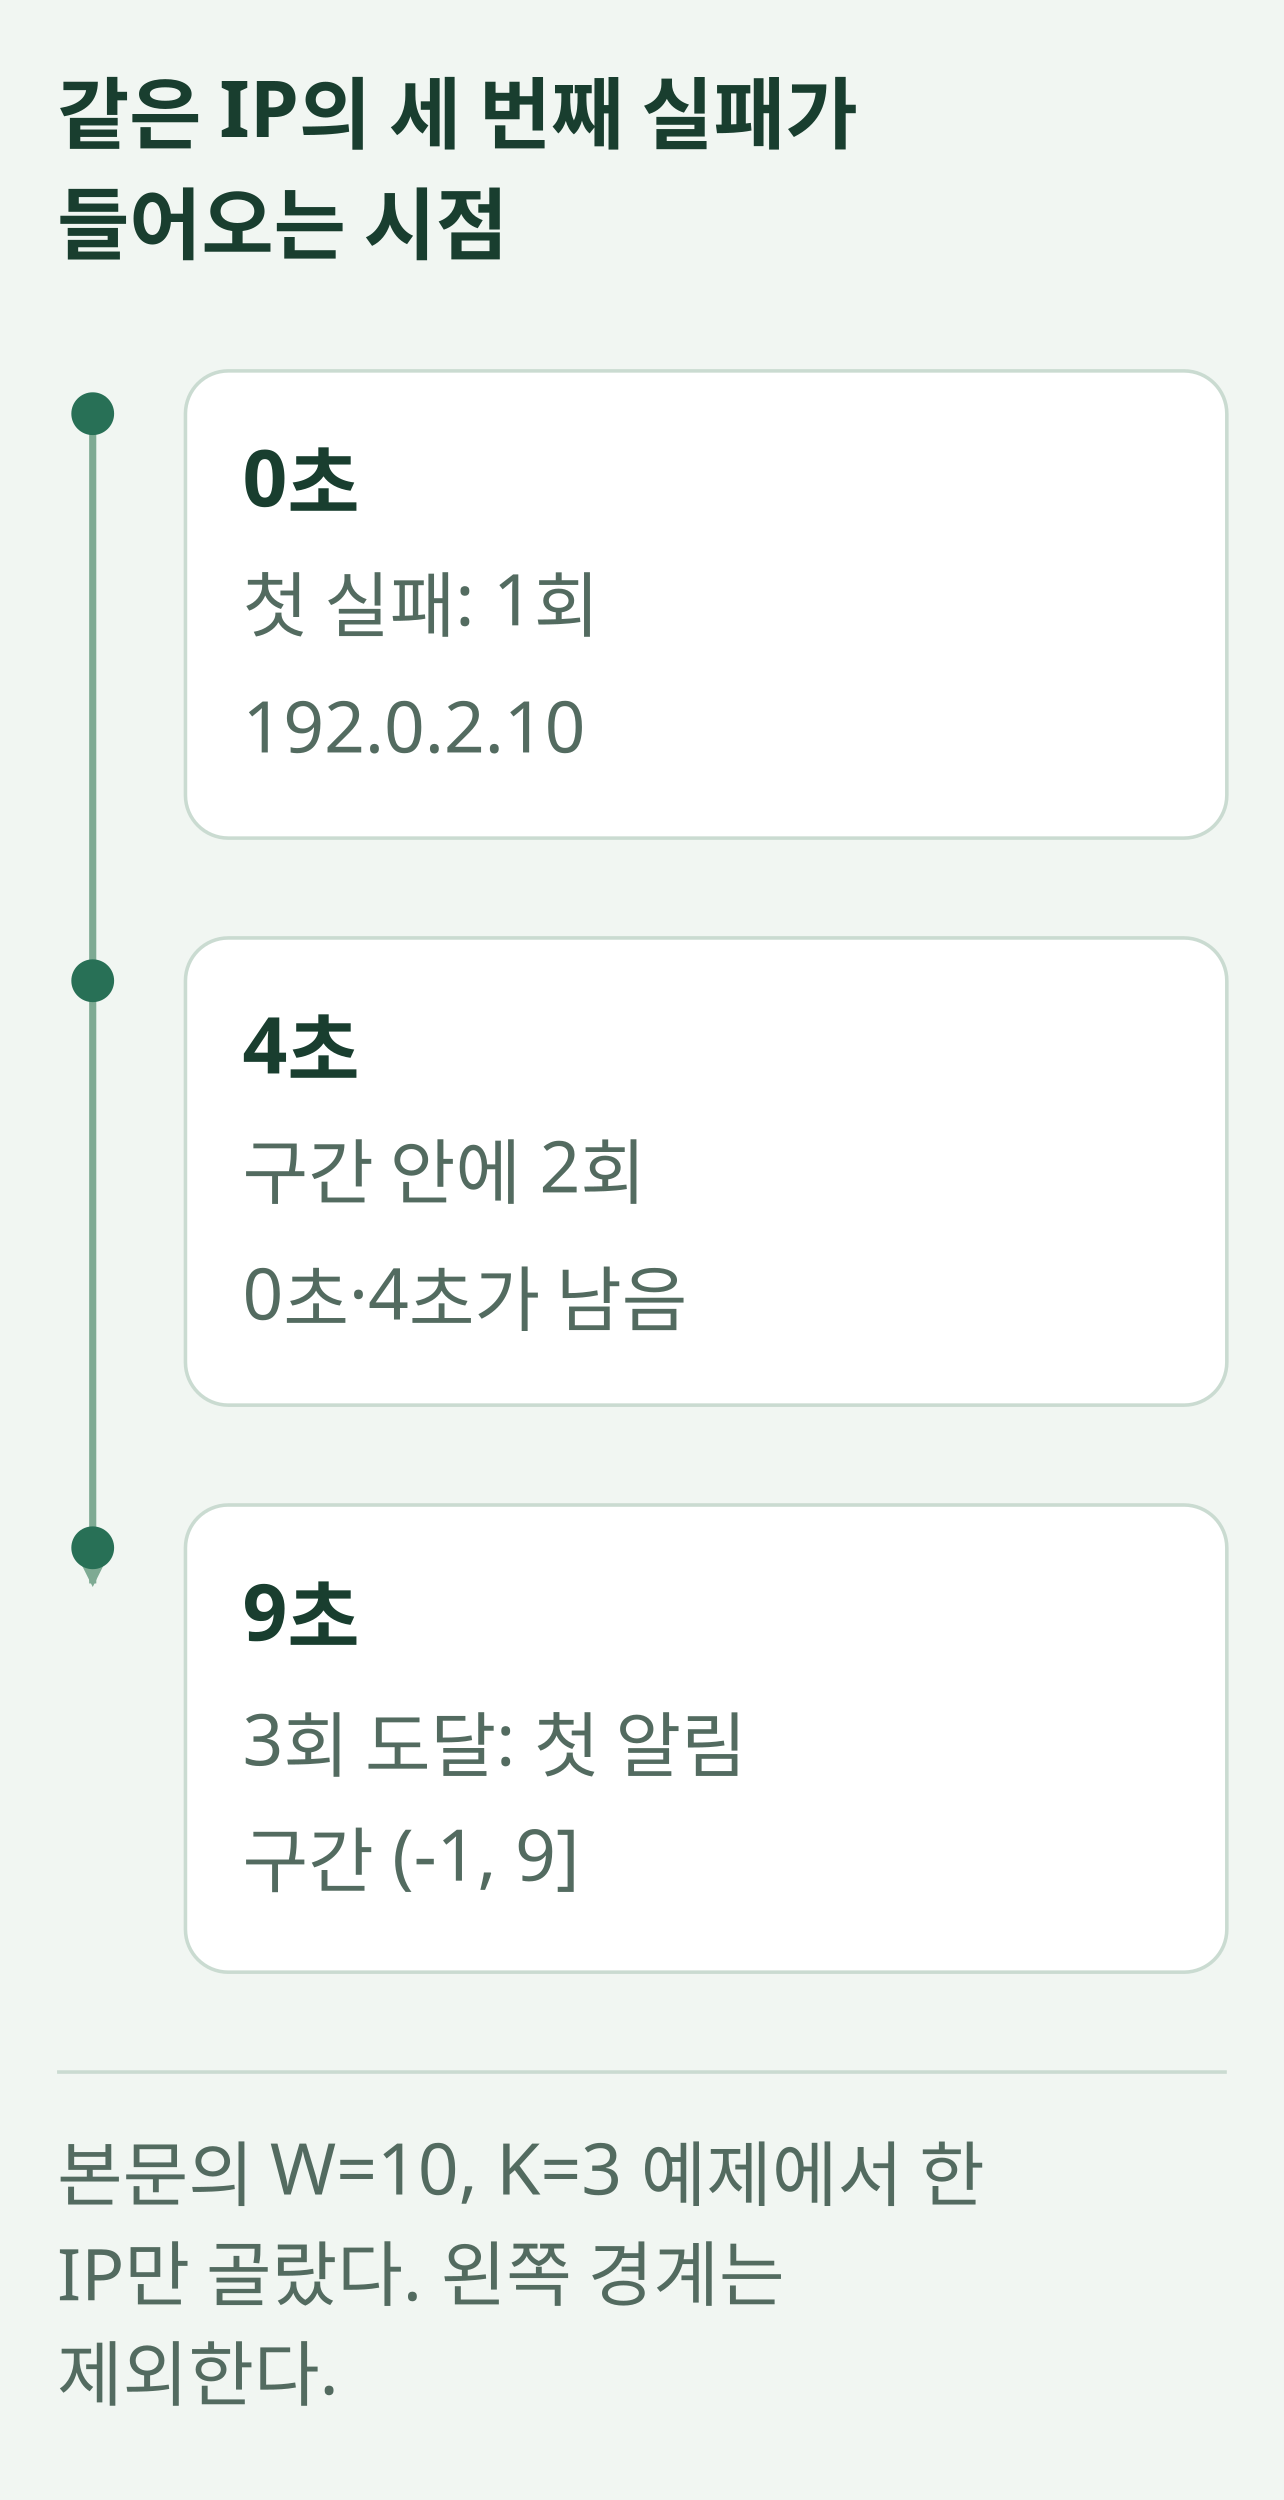
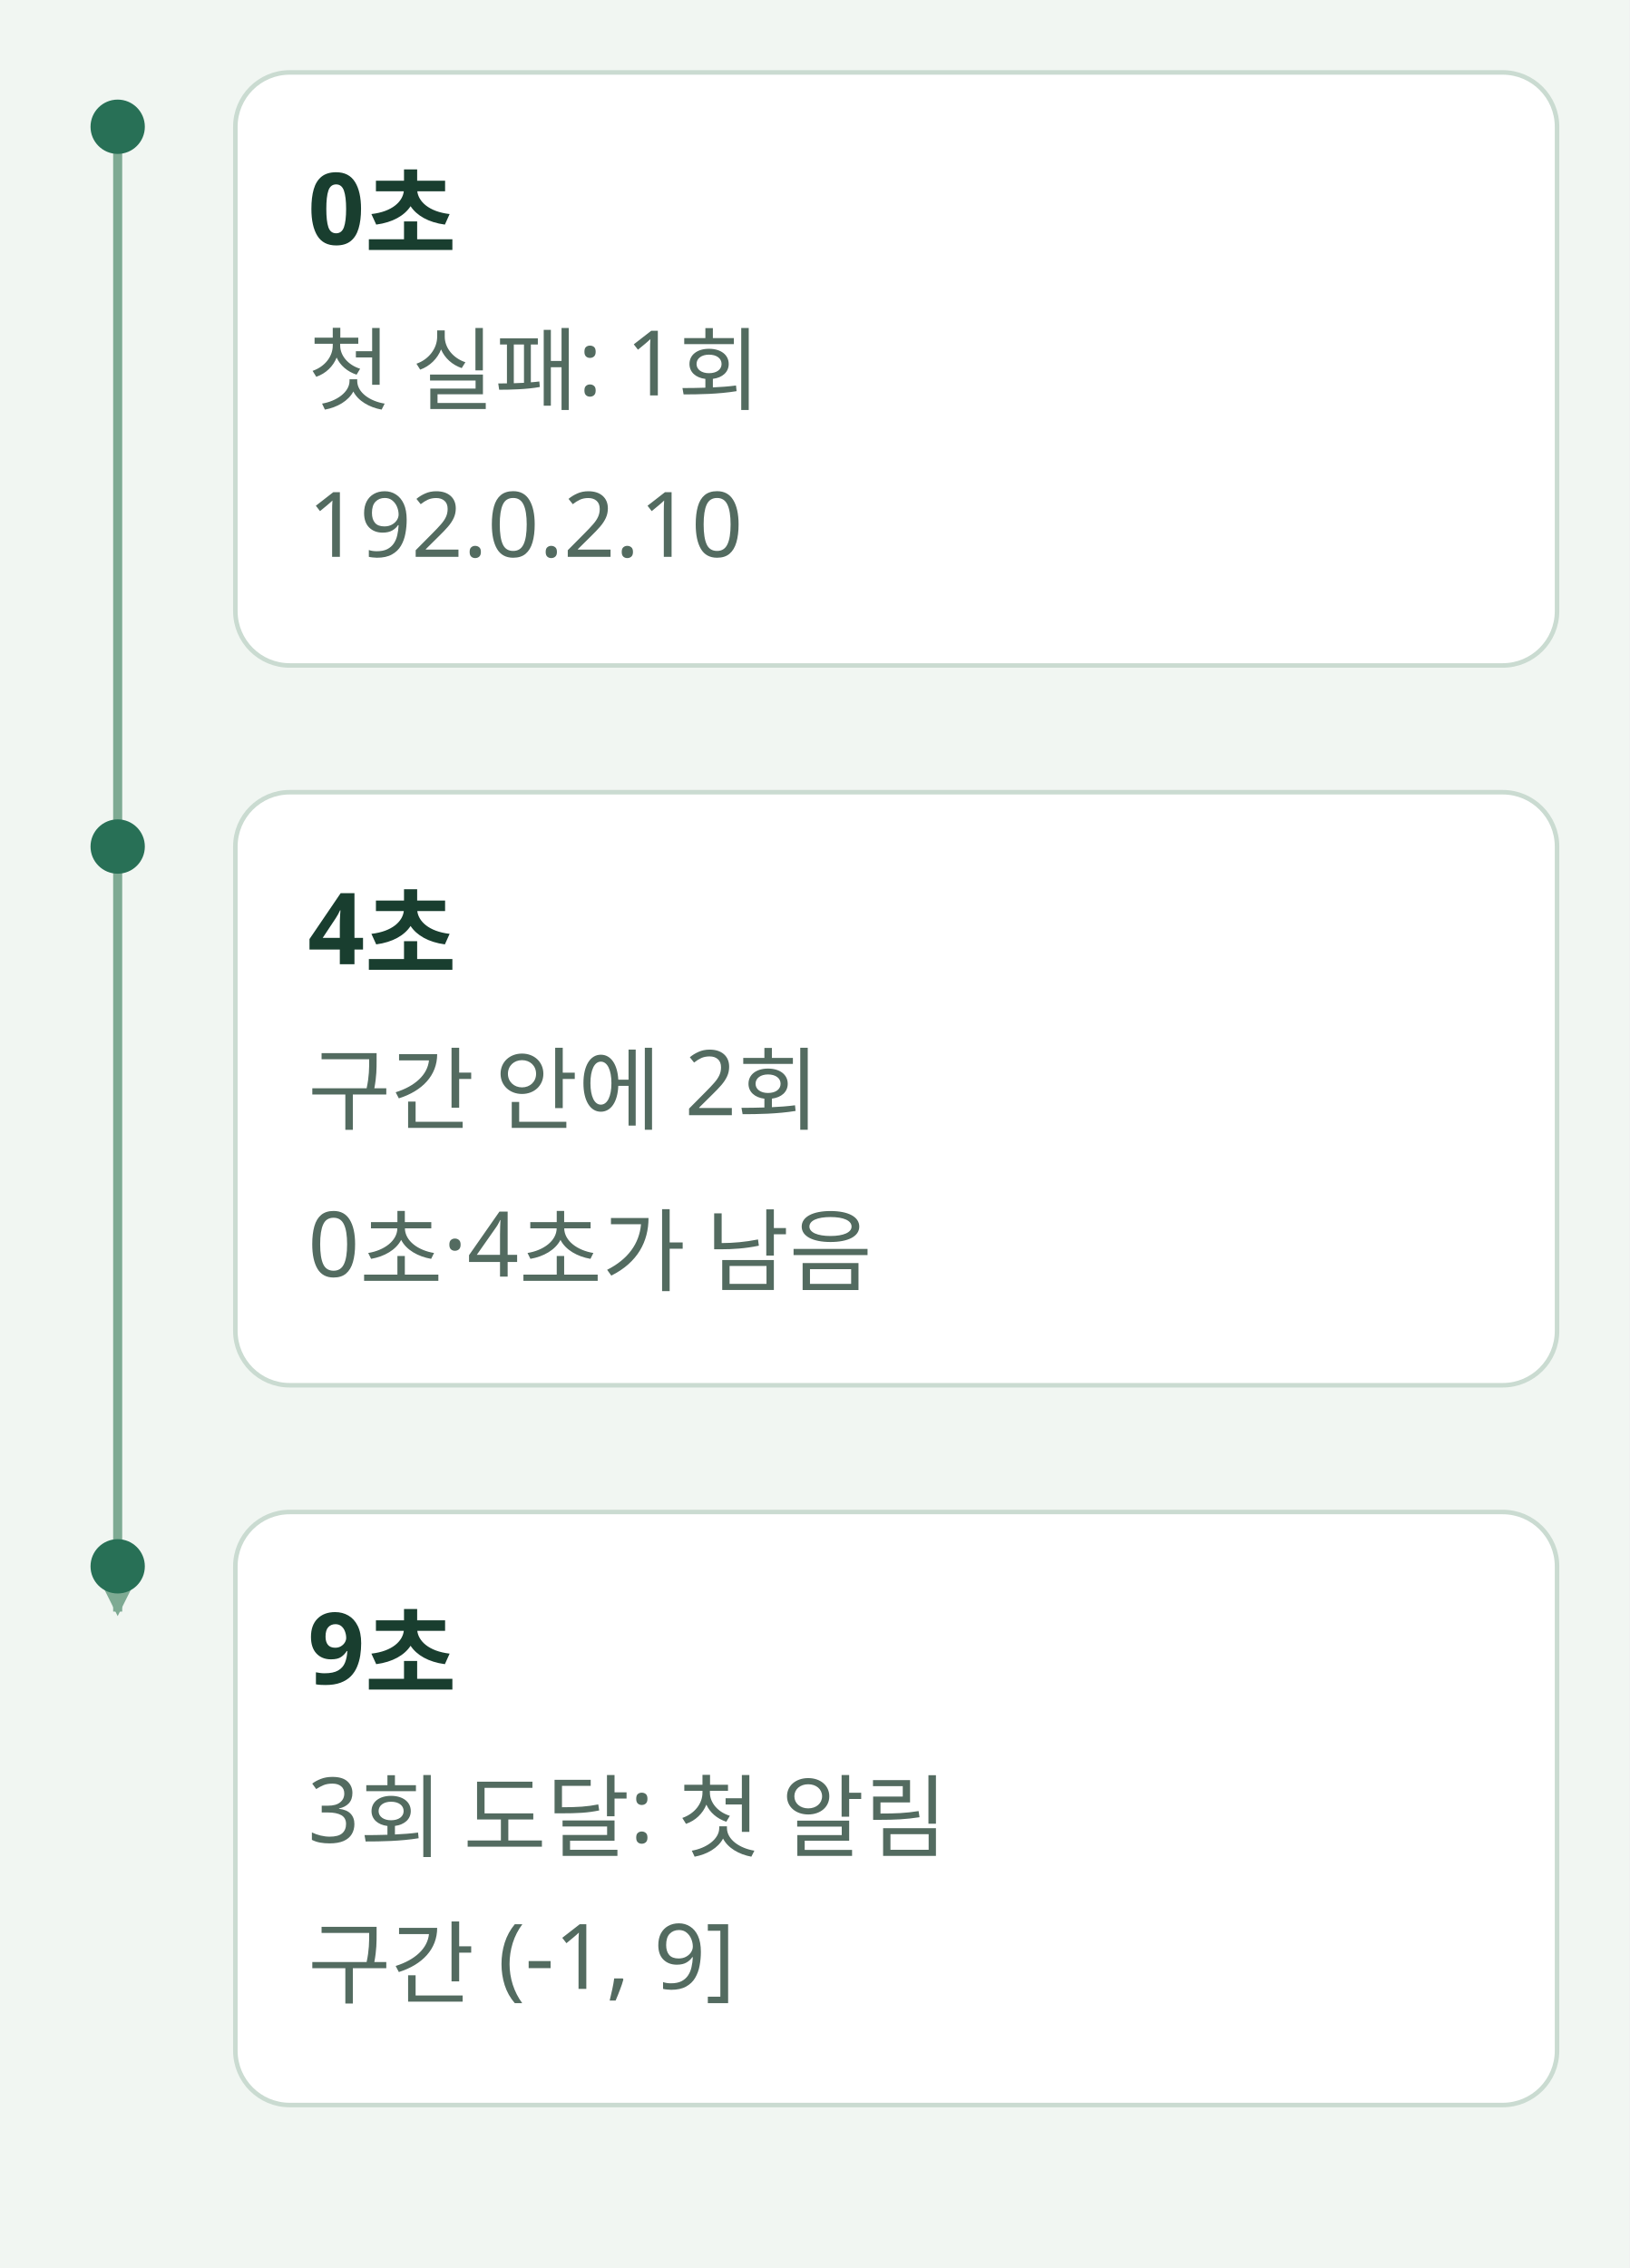
- <svg xmlns="http://www.w3.org/2000/svg" width="360" height="701" viewBox="0 0 360 701" data-diagram-kind="timeline" data-layout="mobile" role="img" aria-labelledby="title desc">
+ <svg xmlns="http://www.w3.org/2000/svg" width="360" height="501" viewBox="0 0 360 501" data-diagram-kind="timeline" data-layout="mobile" role="img" aria-labelledby="title desc">
  <defs>
    <marker id="arrow" viewBox="0 0 10 10" refX="9" refY="5" markerWidth="5" markerHeight="5" orient="auto-start-reverse">
      <path d="M0 0L10 5L0 10Z" fill="#7eaa93" />
    </marker>
  </defs>
-   <rect width="360" height="701" fill="#f1f6f2" />
+   <rect width="360" height="501" fill="#f1f6f2" />
  <g font-family="'Malgun Gothic','Noto Sans KR',sans-serif">
-     <text x="16" y="40" font-size="22" fill="#193e2f" font-weight="700" data-role="key">
-       <tspan x="16" dy="0">같은 IP의 세 번째 실패가</tspan>
-       <tspan x="16" dy="31">들어오는 시점</tspan>
-     </text>
-     <rect x="52" y="104" width="292" height="131" rx="12" fill="#fff" stroke="#cadbd1" />
-     <text x="68" y="142" font-size="22" fill="#193e2f" font-weight="700" data-role="key">
+     <rect x="52" y="16" width="292" height="131" rx="12" fill="#fff" stroke="#cadbd1" />
+     <text x="68" y="54" font-size="22" fill="#193e2f" font-weight="700" data-role="key">
      <tspan x="68" dy="0">0초</tspan>
    </text>
-     <text x="68" y="177" font-size="20" fill="#536b60" font-weight="400">
+     <text x="68" y="89" font-size="20" fill="#536b60" font-weight="400">
      <tspan x="68" dy="0">첫 실패: 1회</tspan>
    </text>
-     <text x="68" y="211" font-size="20" fill="#536b60" font-weight="400">
+     <text x="68" y="123" font-size="20" fill="#536b60" font-weight="400">
      <tspan x="68" dy="0">192.0.2.10</tspan>
    </text>
-     <rect x="52" y="263" width="292" height="131" rx="12" fill="#fff" stroke="#cadbd1" />
-     <text x="68" y="301" font-size="22" fill="#193e2f" font-weight="700" data-role="key">
+     <rect x="52" y="175" width="292" height="131" rx="12" fill="#fff" stroke="#cadbd1" />
+     <text x="68" y="213" font-size="22" fill="#193e2f" font-weight="700" data-role="key">
      <tspan x="68" dy="0">4초</tspan>
    </text>
-     <text x="68" y="336" font-size="20" fill="#536b60" font-weight="400">
+     <text x="68" y="248" font-size="20" fill="#536b60" font-weight="400">
      <tspan x="68" dy="0">구간 안에 2회</tspan>
    </text>
-     <text x="68" y="370" font-size="20" fill="#536b60" font-weight="400">
+     <text x="68" y="282" font-size="20" fill="#536b60" font-weight="400">
      <tspan x="68" dy="0">0초·4초가 남음</tspan>
    </text>
-     <rect x="52" y="422" width="292" height="131" rx="12" fill="#fff" stroke="#cadbd1" />
-     <text x="68" y="460" font-size="22" fill="#193e2f" font-weight="700" data-role="key">
+     <rect x="52" y="334" width="292" height="131" rx="12" fill="#fff" stroke="#cadbd1" />
+     <text x="68" y="372" font-size="22" fill="#193e2f" font-weight="700" data-role="key">
      <tspan x="68" dy="0">9초</tspan>
    </text>
-     <text x="68" y="495" font-size="20" fill="#536b60" font-weight="400">
+     <text x="68" y="407" font-size="20" fill="#536b60" font-weight="400">
      <tspan x="68" dy="0">3회 도달: 첫 알림</tspan>
    </text>
-     <text x="68" y="529" font-size="20" fill="#536b60" font-weight="400">
+     <text x="68" y="441" font-size="20" fill="#536b60" font-weight="400">
      <tspan x="68" dy="0">구간 (-1, 9]</tspan>
    </text>
-     <path d="M26 116V444" fill="none" stroke="#7eaa93" stroke-width="2" marker-end="url(#arrow)" />
-     <circle cx="26" cy="116" r="6" fill="#287056" />
-     <circle cx="26" cy="275" r="6" fill="#287056" />
-     <circle cx="26" cy="434" r="6" fill="#287056" />
-     <path d="M16 581H344" stroke="#cadbd1" />
-     <text x="16" y="617" font-size="20" fill="#536b60" font-weight="400">
-       <tspan x="16" dy="0">본문의 W=10, K=3 예제에서 한</tspan>
-       <tspan x="16" dy="28">IP만 골랐다. 왼쪽 경계는</tspan>
-       <tspan x="16" dy="28">제외한다.</tspan>
-     </text>
+     <path d="M26 28V356" fill="none" stroke="#7eaa93" stroke-width="2" marker-end="url(#arrow)" />
+     <circle cx="26" cy="28" r="6" fill="#287056" />
+     <circle cx="26" cy="187" r="6" fill="#287056" />
+     <circle cx="26" cy="346" r="6" fill="#287056" />
  </g>
</svg>
